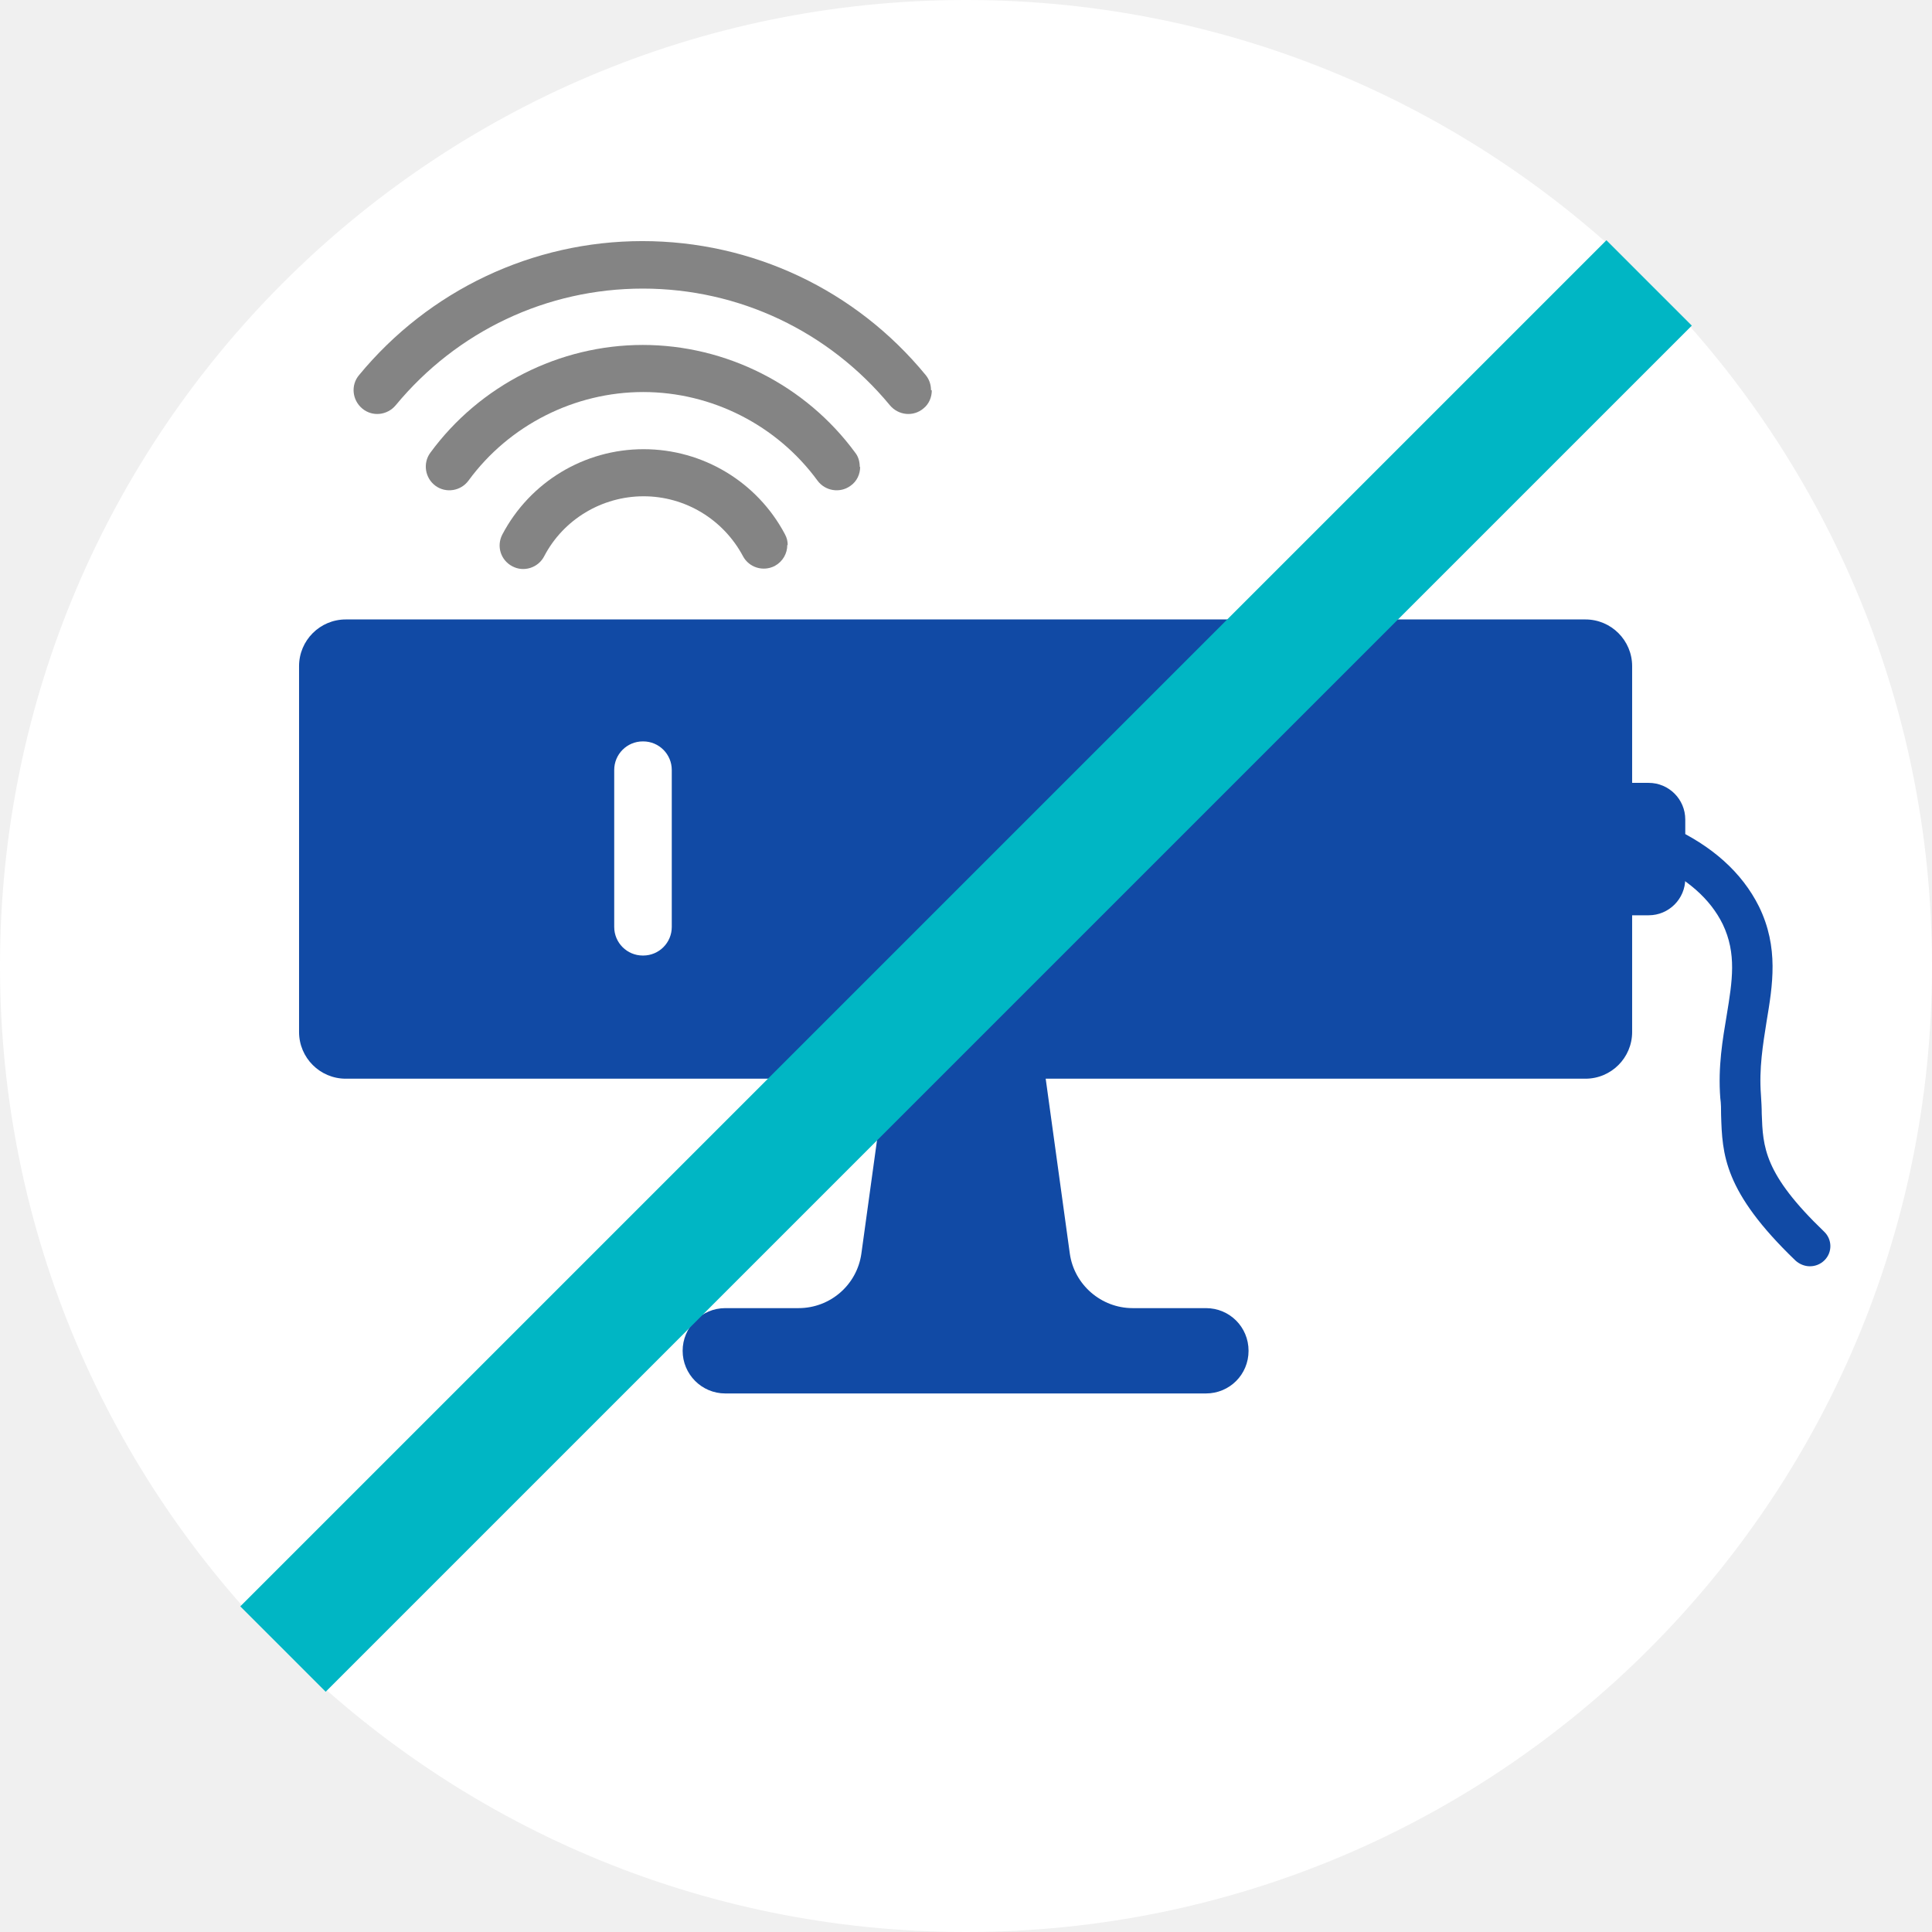
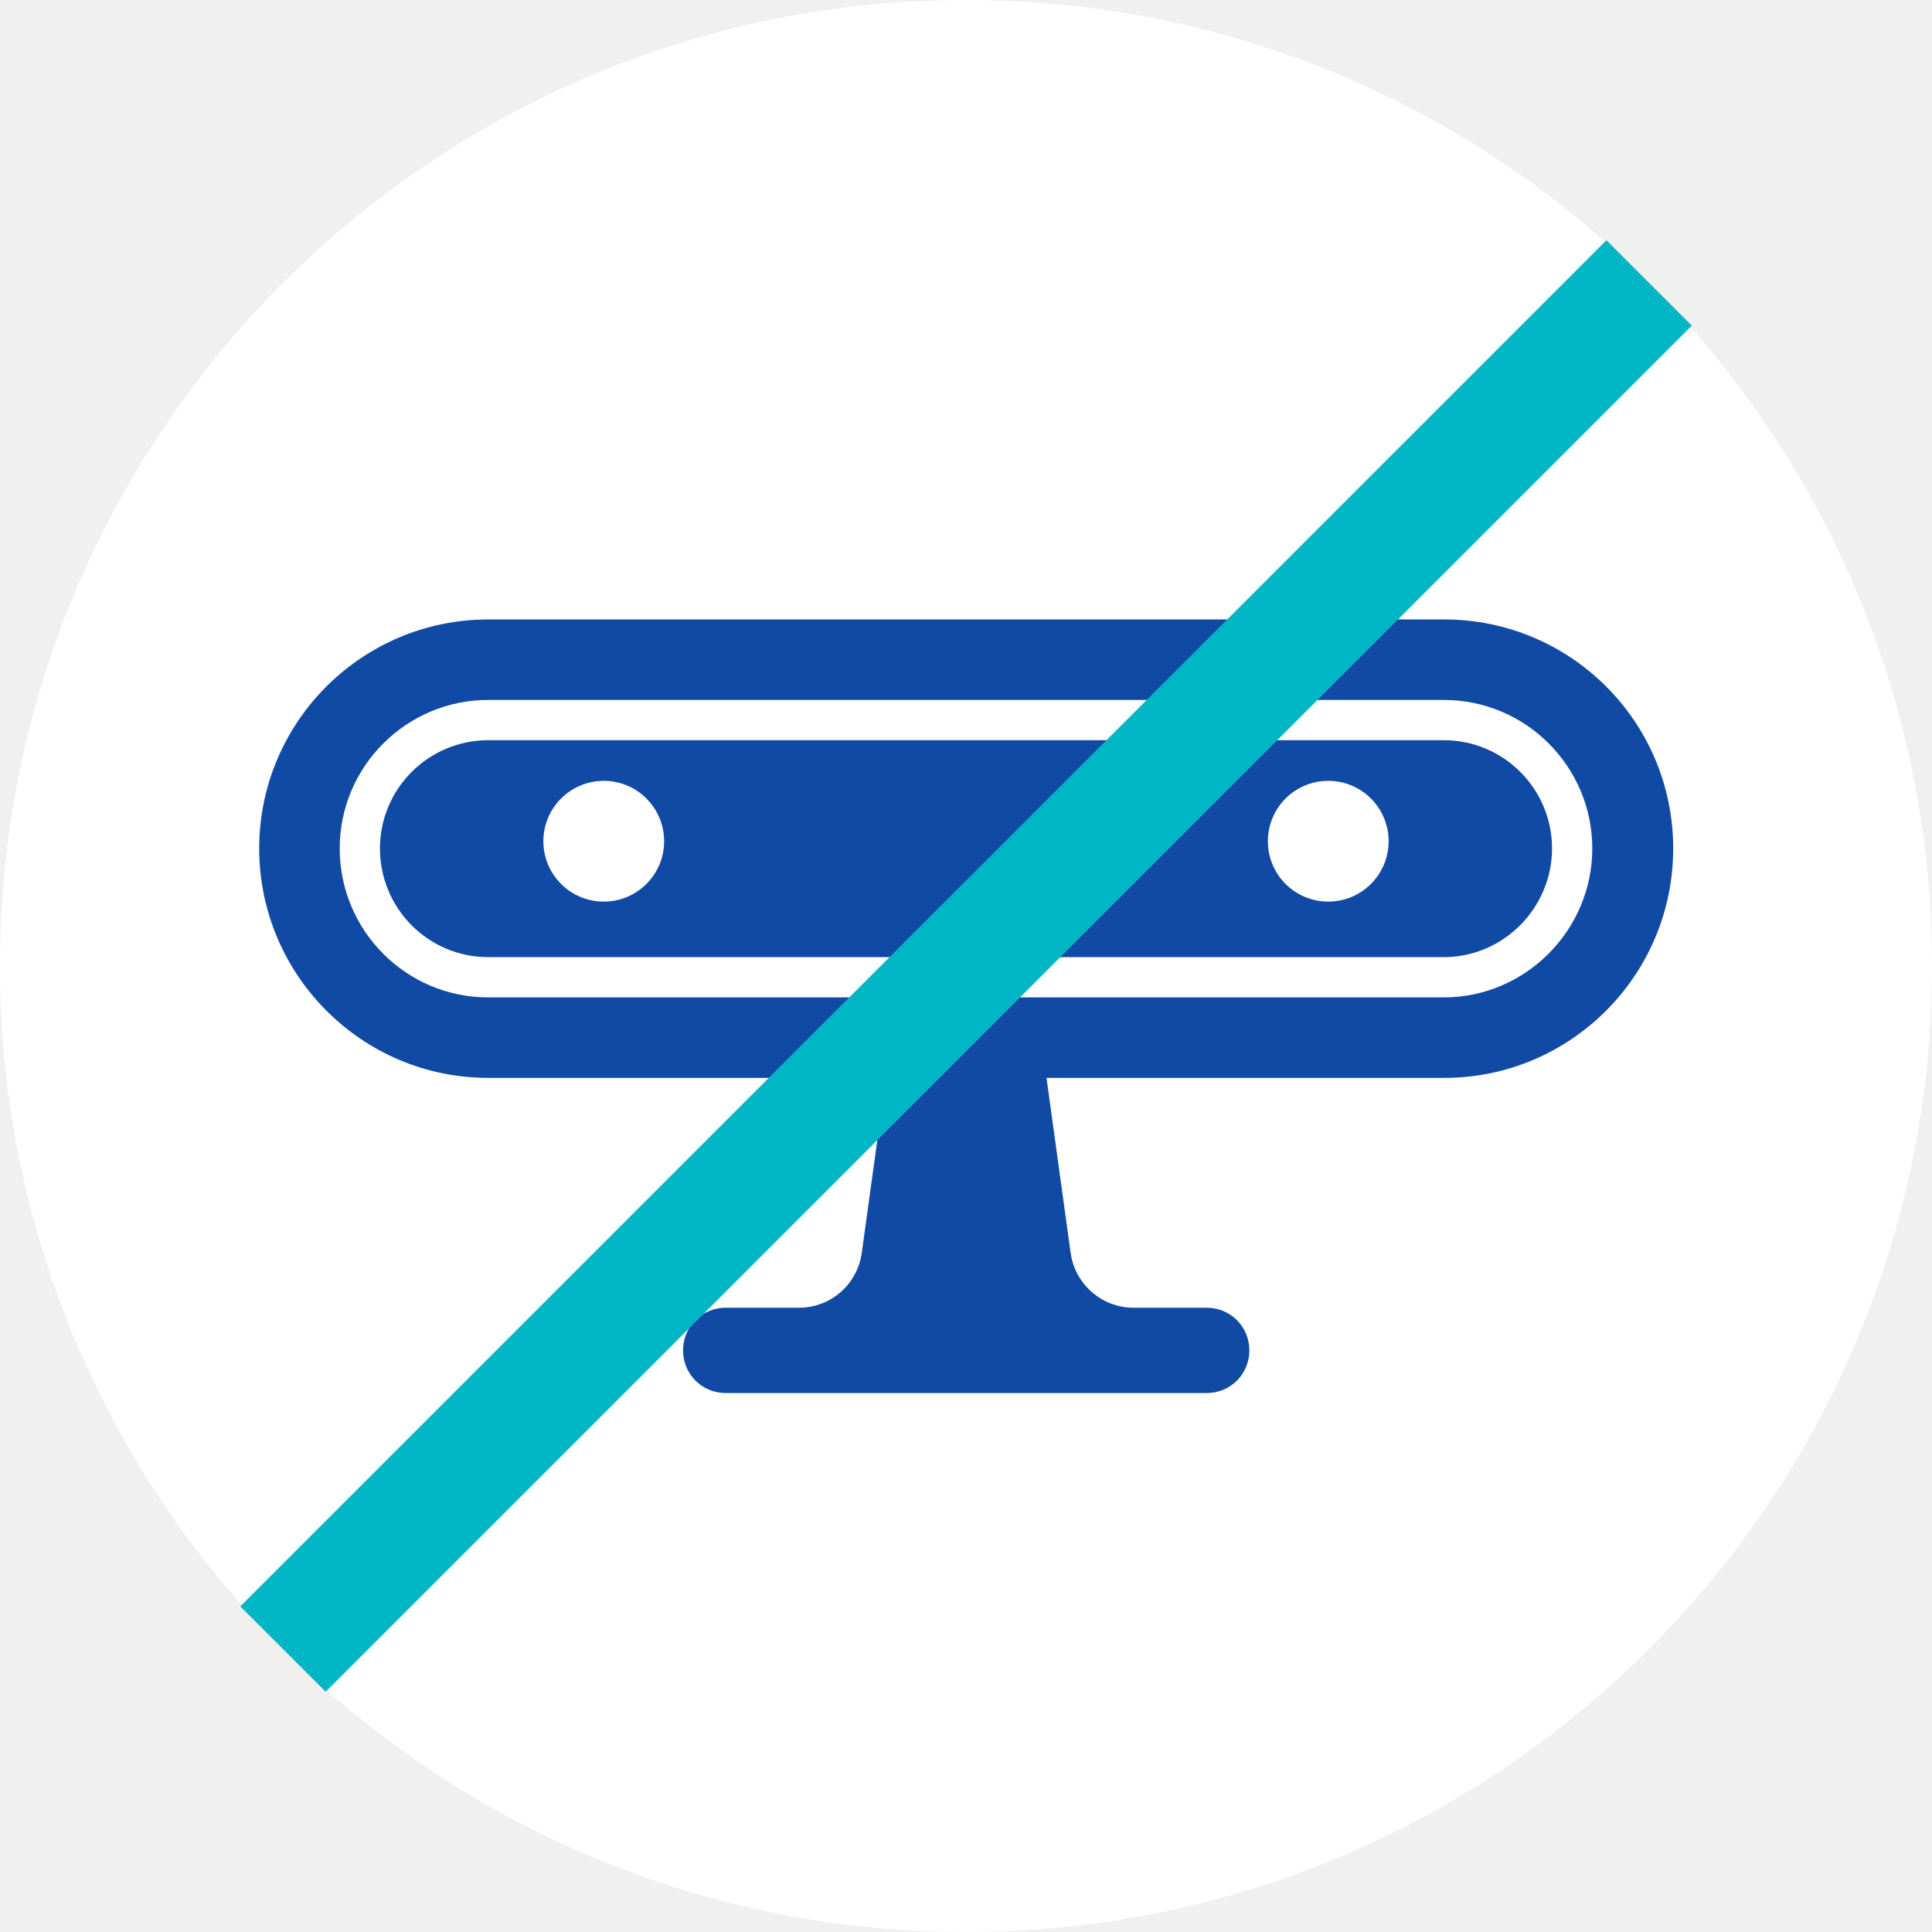
<svg xmlns="http://www.w3.org/2000/svg" id="icon" viewBox="0 0 48 48">
  <defs>
    <style>
      .cls-1 {
-         fill: #848484;
+         fill: #e8e3e3;
      }

      .cls-2 {
        fill: #fff;
      }

      .cls-3 {
        fill: #00b6c4;
      }

      .cls-4 {
        fill: #114aa5;
      }
    </style>
  </defs>
+   <circle class="cls-2" cx="24" cy="24" r="24" />
  <g>
+     <path class="cls-4" d="M12.13,23.78c-1.49,0-2.69-1.21-2.69-2.7s1.21-2.69,2.69-2.69h23.74c1.49,0,2.69,1.21,2.69,2.69s-1.21,2.7-2.69,2.7H12.13Z" />
    <g>
-       <circle class="cls-2" cx="24" cy="24" r="24" />
-       <path class="cls-4" d="M35.87,15.39H8.59c-.64,0-1.16.52-1.16,1.16v9.09c0,.64.52,1.16,1.16,1.16h13.41l-.6,4.35c-.11.77-.77,1.35-1.56,1.35h-1.82c-.59,0-1.06.48-1.06,1.06s.47,1.06,1.06,1.06h11.94c.59,0,1.06-.47,1.06-1.06s-.47-1.06-1.06-1.06h-1.82c-.78,0-1.45-.58-1.56-1.35l-.6-4.35h13.41c.64,0,1.16-.52,1.16-1.16v-9.09c0-.64-.52-1.16-1.16-1.16h-3.53Z" />
-       <rect class="cls-2" x="15.26" y="18.42" width="1.43" height="5.32" rx=".71" ry=".71" />
-       <rect class="cls-4" x="39.24" y="19.45" width="2.63" height="3.29" rx=".91" ry=".91" />
-       <path class="cls-4" d="M44.96,31.46c-.12,0-.25-.05-.35-.14-1.79-1.72-1.82-2.64-1.85-3.62,0-.14,0-.28-.02-.42-.06-.78.06-1.46.16-2.06.14-.85.25-1.53-.1-2.26-.31-.63-.89-1.14-1.73-1.52-.25-.11-.36-.41-.25-.66.11-.25.41-.36.66-.25,1.06.48,1.8,1.15,2.22,1.99.5,1.02.34,1.96.19,2.86-.09.57-.19,1.17-.14,1.82.01.16.02.32.02.47.03.83.05,1.49,1.55,2.93.2.19.21.51.01.71-.1.1-.23.15-.36.15Z" />
-     </g>
-     <g>
-       <path class="cls-1" d="M23.15,9.7c0,.17-.07.34-.21.45-.25.21-.62.17-.83-.08-1.52-1.84-3.75-2.9-6.14-2.9s-4.62,1.06-6.14,2.9c-.21.25-.58.29-.83.08-.25-.21-.29-.58-.08-.83,1.74-2.11,4.31-3.33,7.04-3.33s5.3,1.21,7.04,3.33c.09.11.13.24.13.37Z" />
-       <path class="cls-1" d="M21.37,11.6c0,.18-.08.36-.24.47-.26.19-.63.13-.82-.13-1.01-1.38-2.63-2.2-4.33-2.2s-3.33.82-4.34,2.2c-.19.26-.56.32-.82.13-.26-.19-.32-.56-.13-.82,1.23-1.68,3.21-2.68,5.28-2.68s4.05,1,5.28,2.68c.08.1.11.23.11.35Z" />
-       <path class="cls-1" d="M19.56,13.54c0,.21-.11.41-.31.52-.29.15-.64.04-.79-.24-.49-.92-1.44-1.49-2.47-1.49s-1.99.57-2.47,1.49c-.15.29-.51.4-.79.25-.29-.15-.4-.5-.25-.79.69-1.31,2.04-2.12,3.51-2.12s2.82.81,3.51,2.11c.05.09.07.18.07.27Z" />
+       <g>
+         <circle class="cls-2" cx="15" cy="20.9" r="1.5" />
+         <circle class="cls-2" cx="33" cy="20.9" r="1.5" />
+       </g>
+       <path class="cls-4" d="M35.87,15.39H12.13c-3.14,0-5.69,2.55-5.69,5.69s2.55,5.7,5.69,5.7h9.88l-.6,4.35c-.11.78-.77,1.36-1.56,1.36h-1.82c-.59,0-1.06.47-1.06,1.06s.47,1.06,1.06,1.06h11.95c.59,0,1.06-.47,1.06-1.06s-.47-1.06-1.06-1.06h-1.82c-.78,0-1.45-.58-1.56-1.36l-.6-4.35h9.88c3.14,0,5.69-2.55,5.69-5.7s-2.55-5.69-5.69-5.69ZM35.87,24.78H12.13c-2.04,0-3.69-1.66-3.69-3.7s1.66-3.69,3.69-3.69h23.74c2.04,0,3.69,1.66,3.69,3.69s-1.66,3.7-3.69,3.7Z" />
    </g>
  </g>
-   <g>
-     <line class="cls-1" x1="7.03" y1="40.97" x2="40.97" y2="7.03" />
-     <rect class="cls-3" x="0" y="22.5" width="48" height="3" transform="translate(-9.94 24) rotate(-45)" />
-   </g>
+   <rect class="cls-3" x="0" y="22.5" width="48" height="3" transform="translate(-9.94 24) rotate(-45)" />
</svg>
